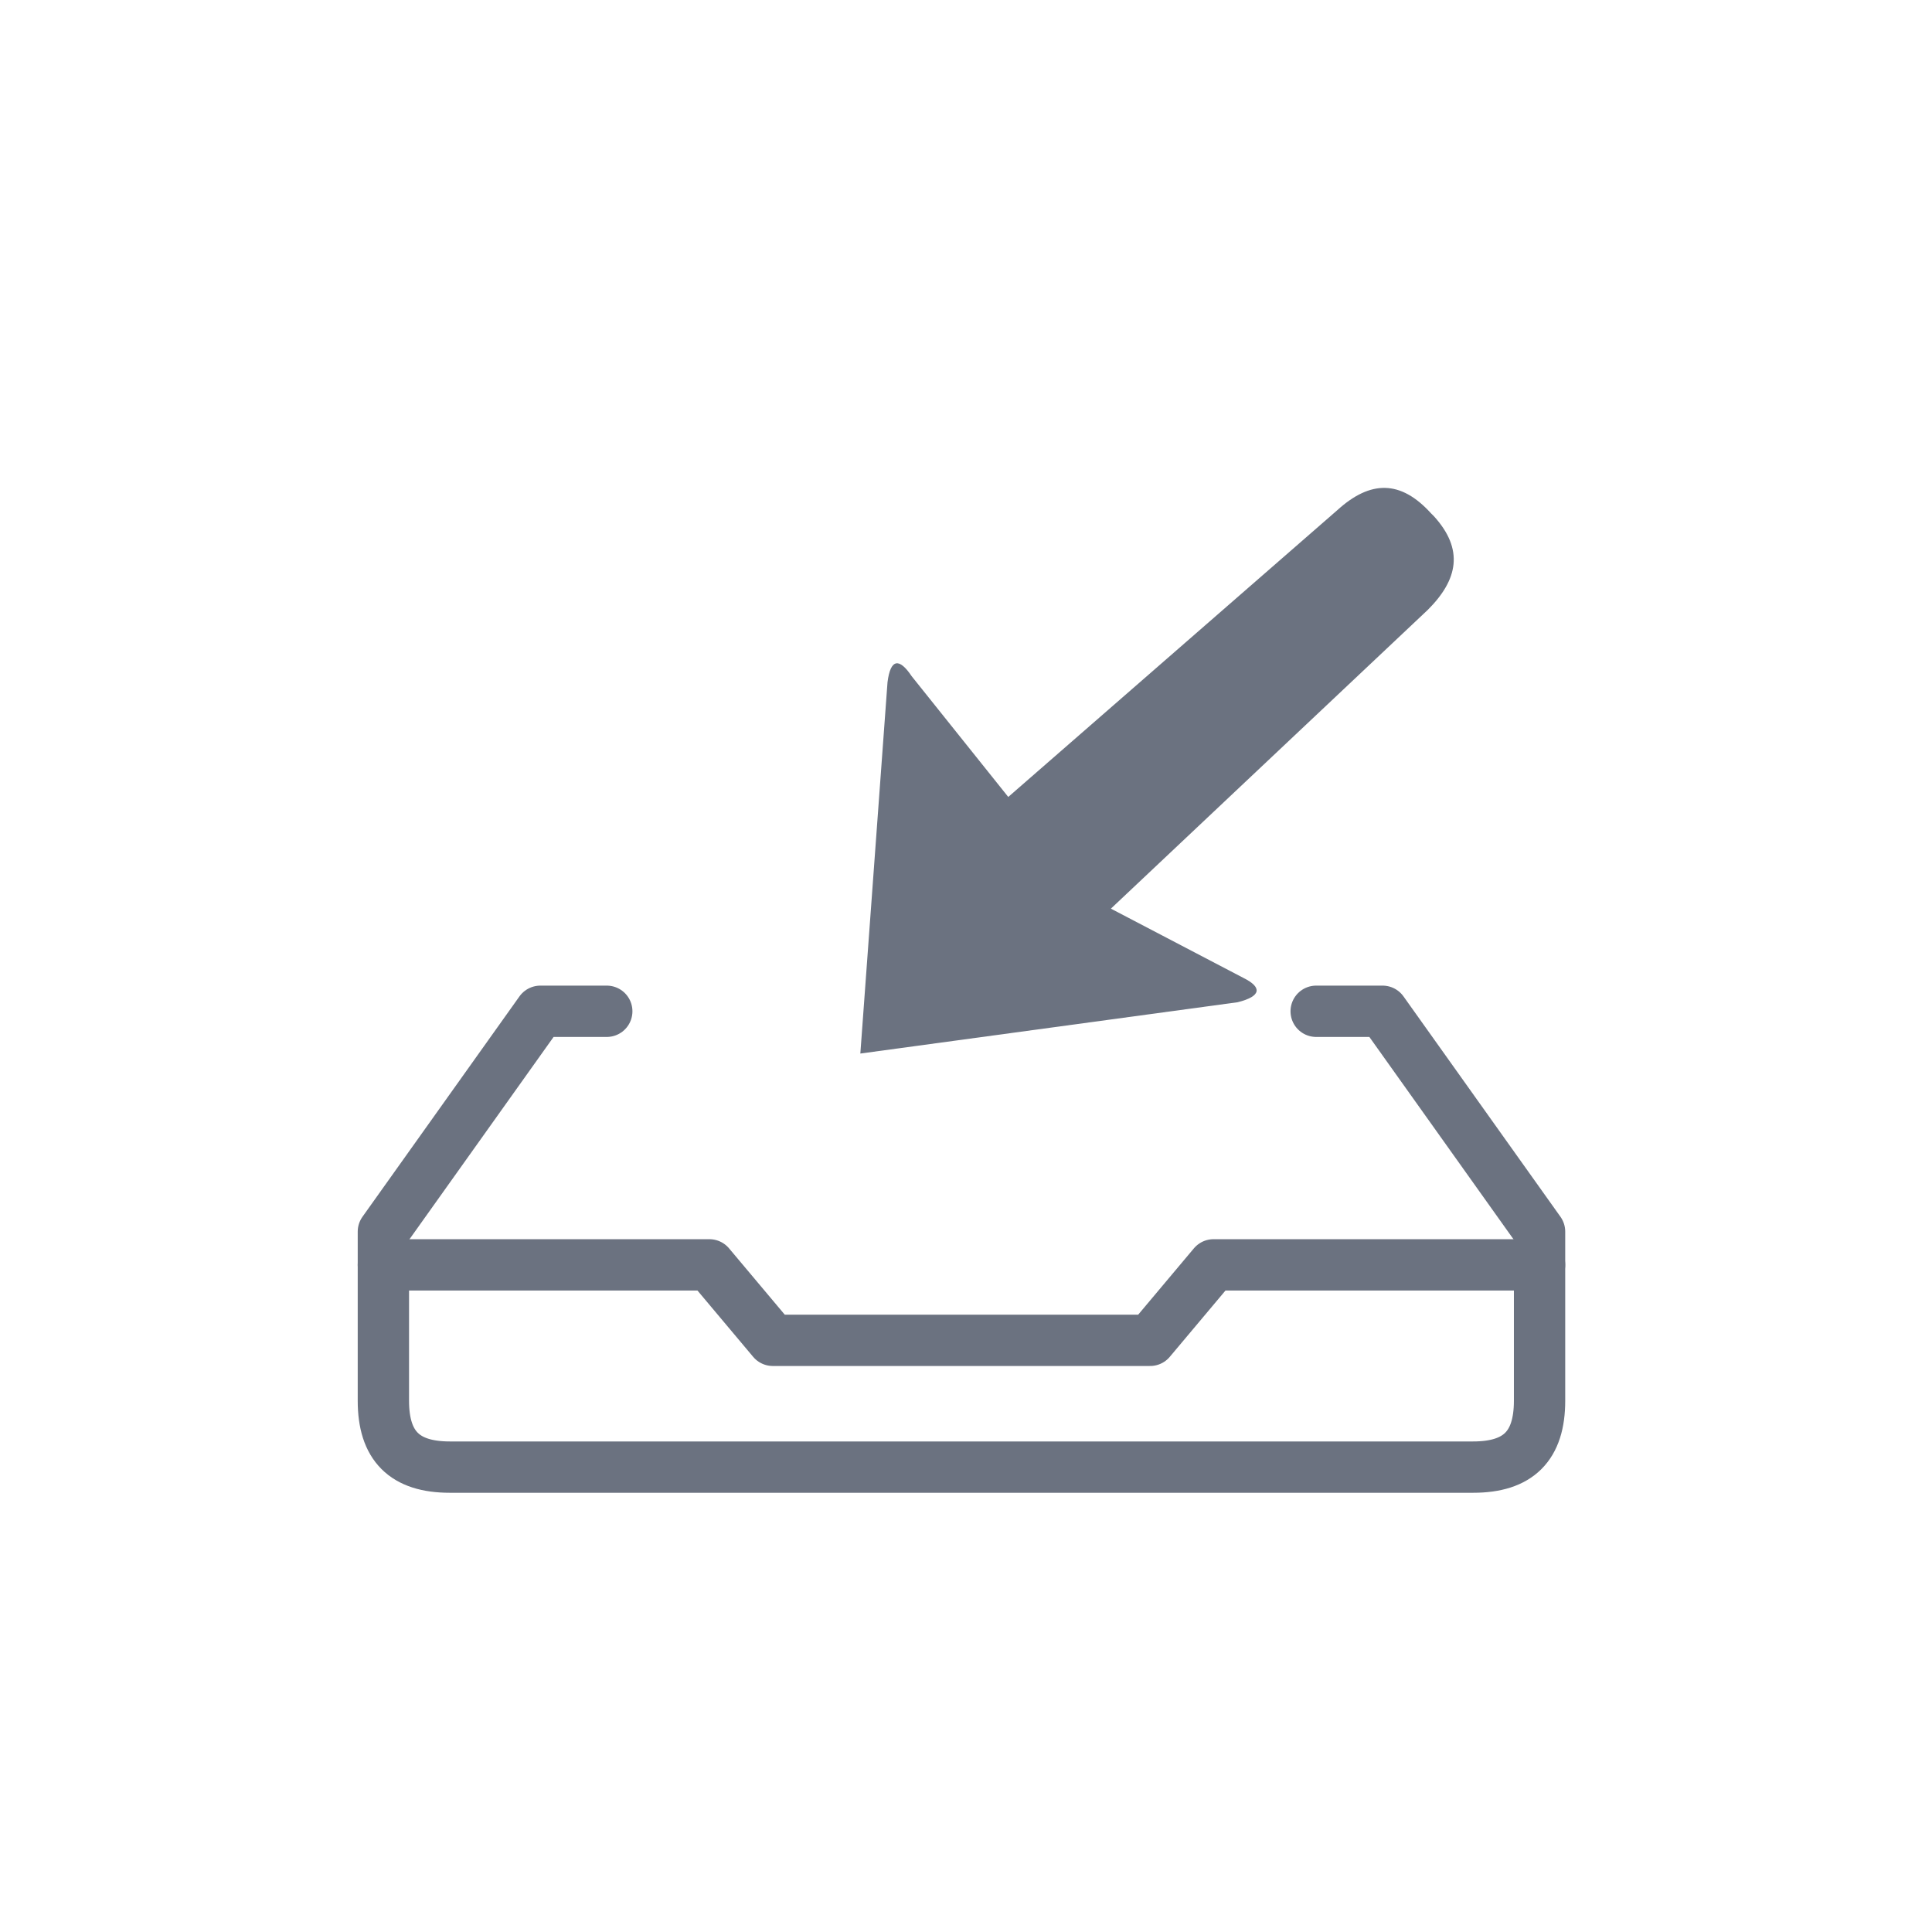
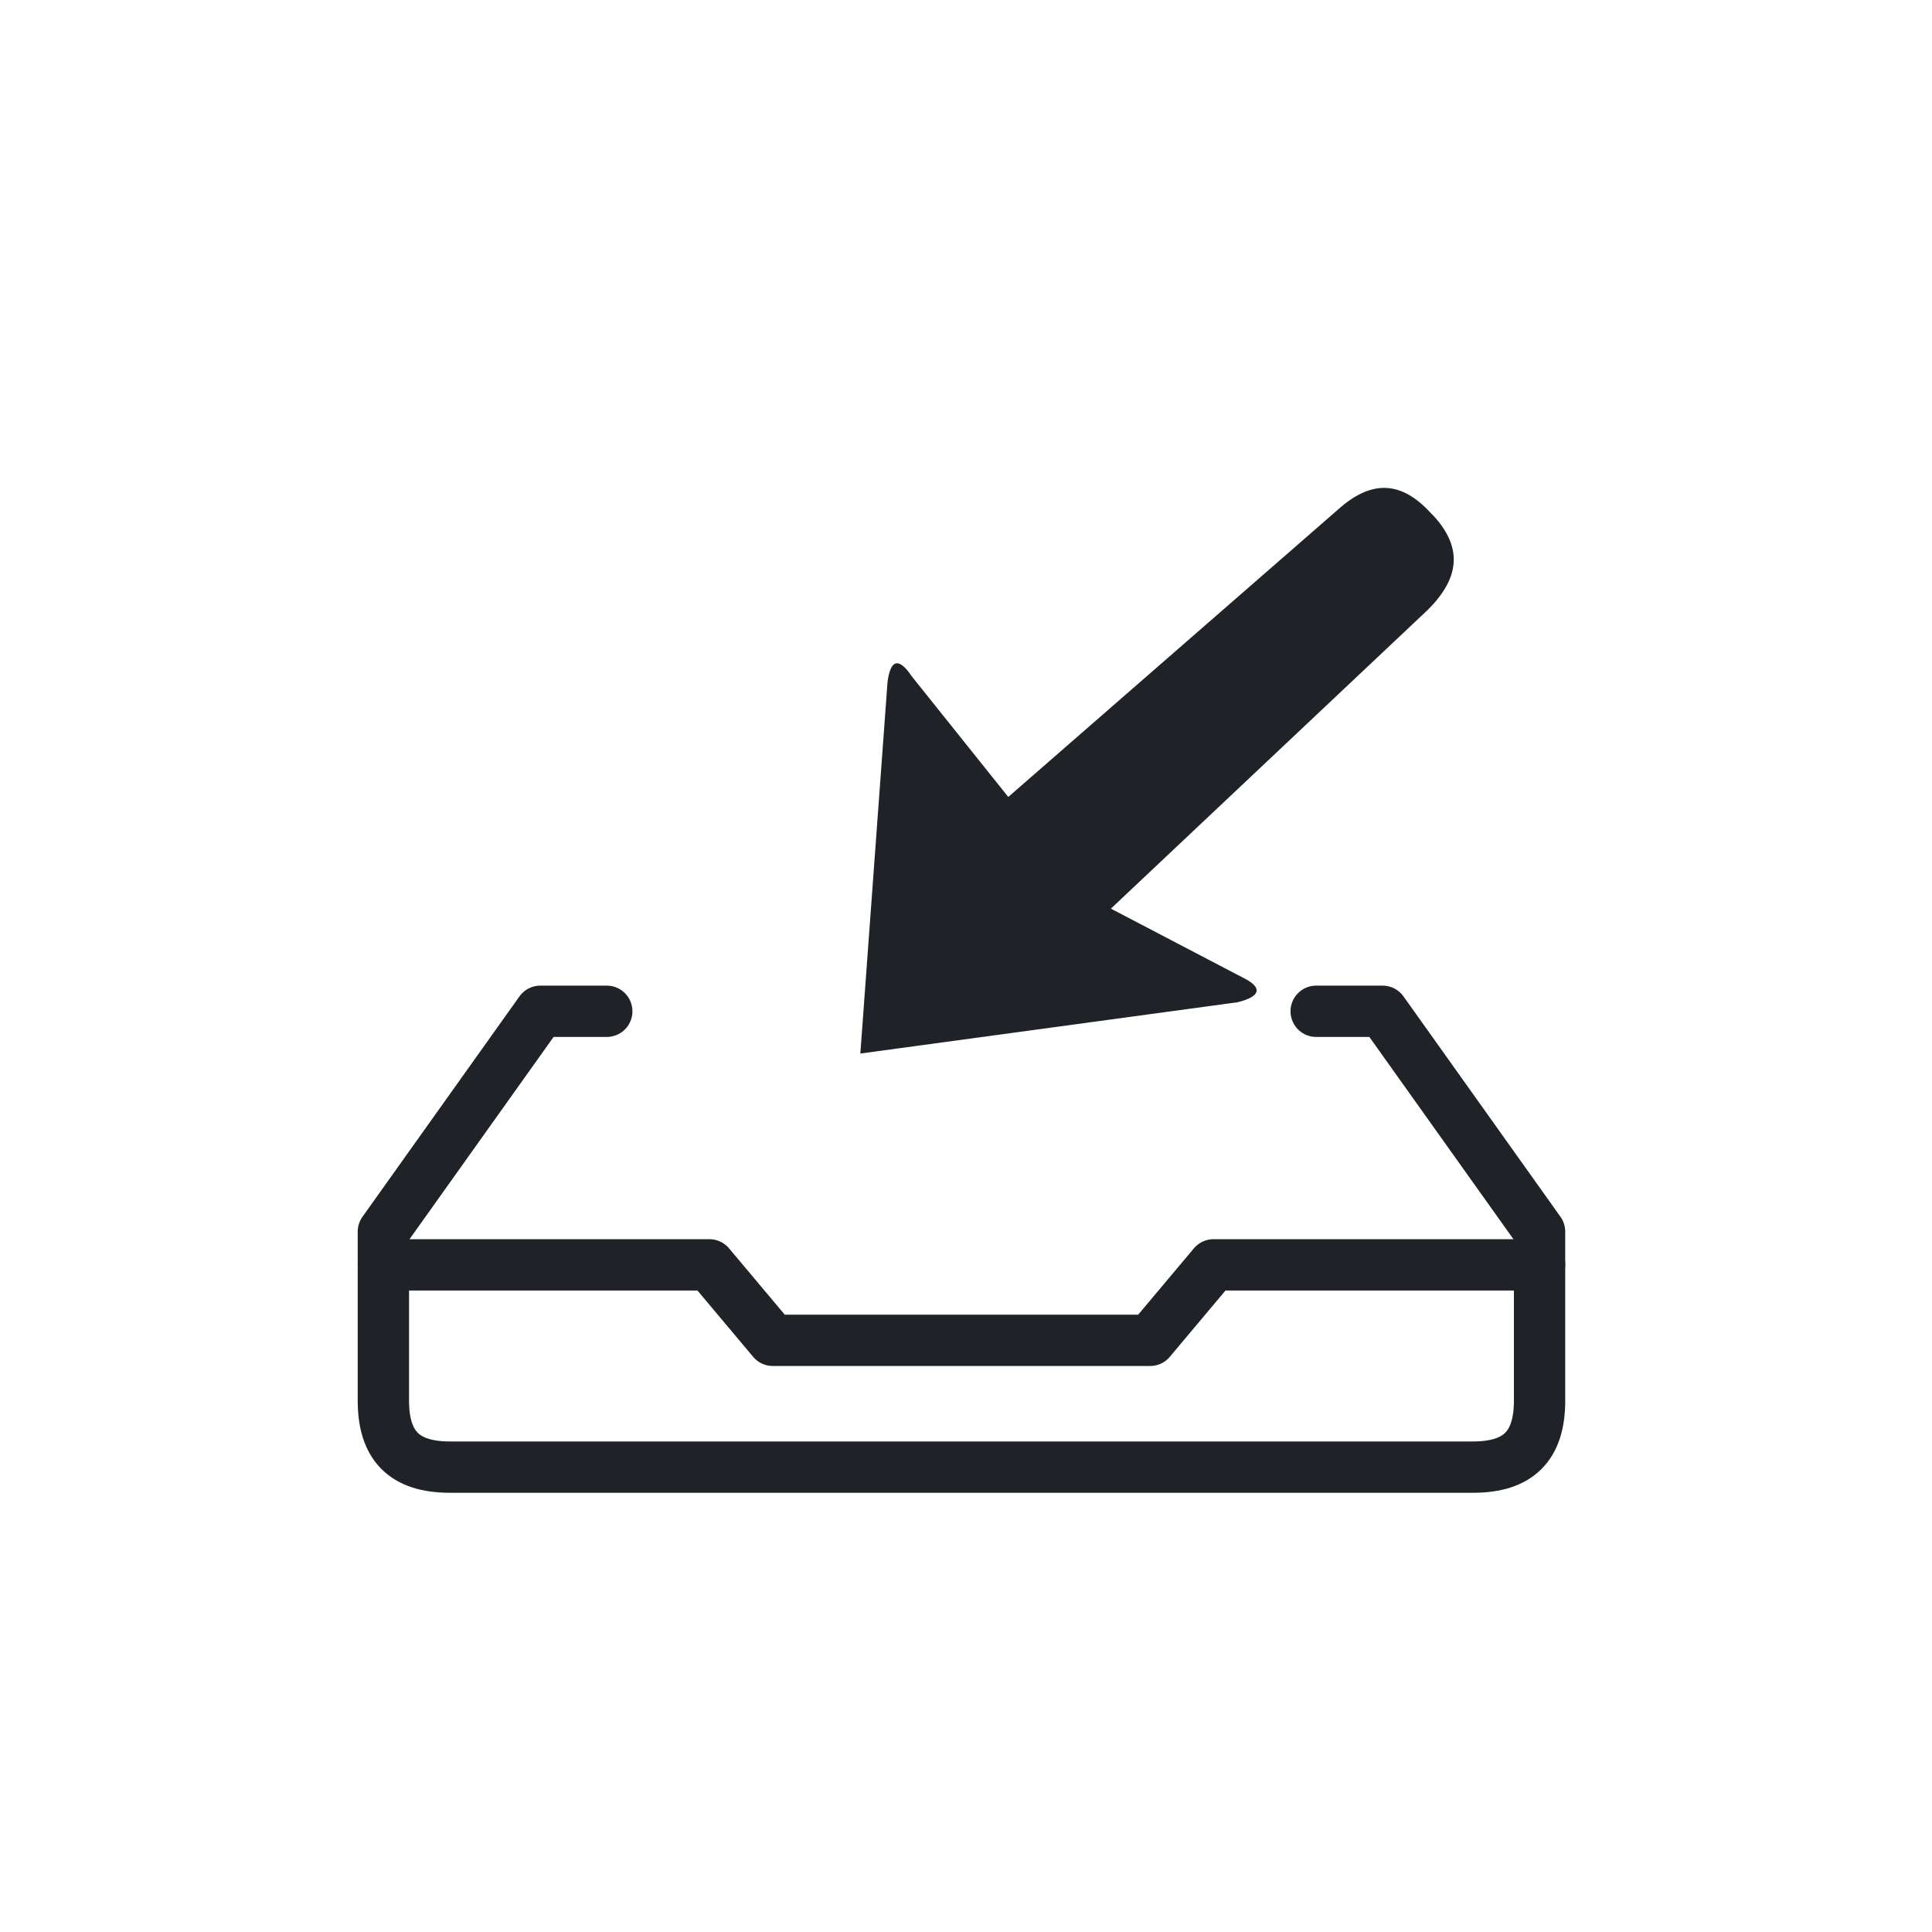
- <svg xmlns="http://www.w3.org/2000/svg" viewBox="0 0 64 64" color="#6b7280">
+ <svg xmlns="http://www.w3.org/2000/svg" viewBox="0 0 64 64" color="#1f2328">
+   <style>:root{color:#1f2328}@media(prefers-color-scheme:dark){:root{color:#f0f6fc}}</style>
  <path fill="currentColor" d="M29.4 22.6c.1-.8.4-.8.8-.2l3.2 4 10.9-9.5c1.1-1 2.1-1 3.1.1l.1.1c1 1.1.8 2.1-.2 3.1L36.8 30.1l4.4 2.3c.6.3.6.6-.2.8l-12.5 1.7Z" />
  <g fill="none" stroke="currentColor" stroke-width="1.7" stroke-linecap="round" stroke-linejoin="round">
    <path d="M20.1 33.5h-2.2l-5.2 7.3v5.6c0 1.5.7 2.2 2.2 2.2h33.9c1.5 0 2.2-.7 2.2-2.2v-5.6l-5.2-7.3h-2.2" />
    <path d="M12.7 41.9h10.8l2.1 2.5h12.5l2.1-2.5H51" />
  </g>
</svg>
